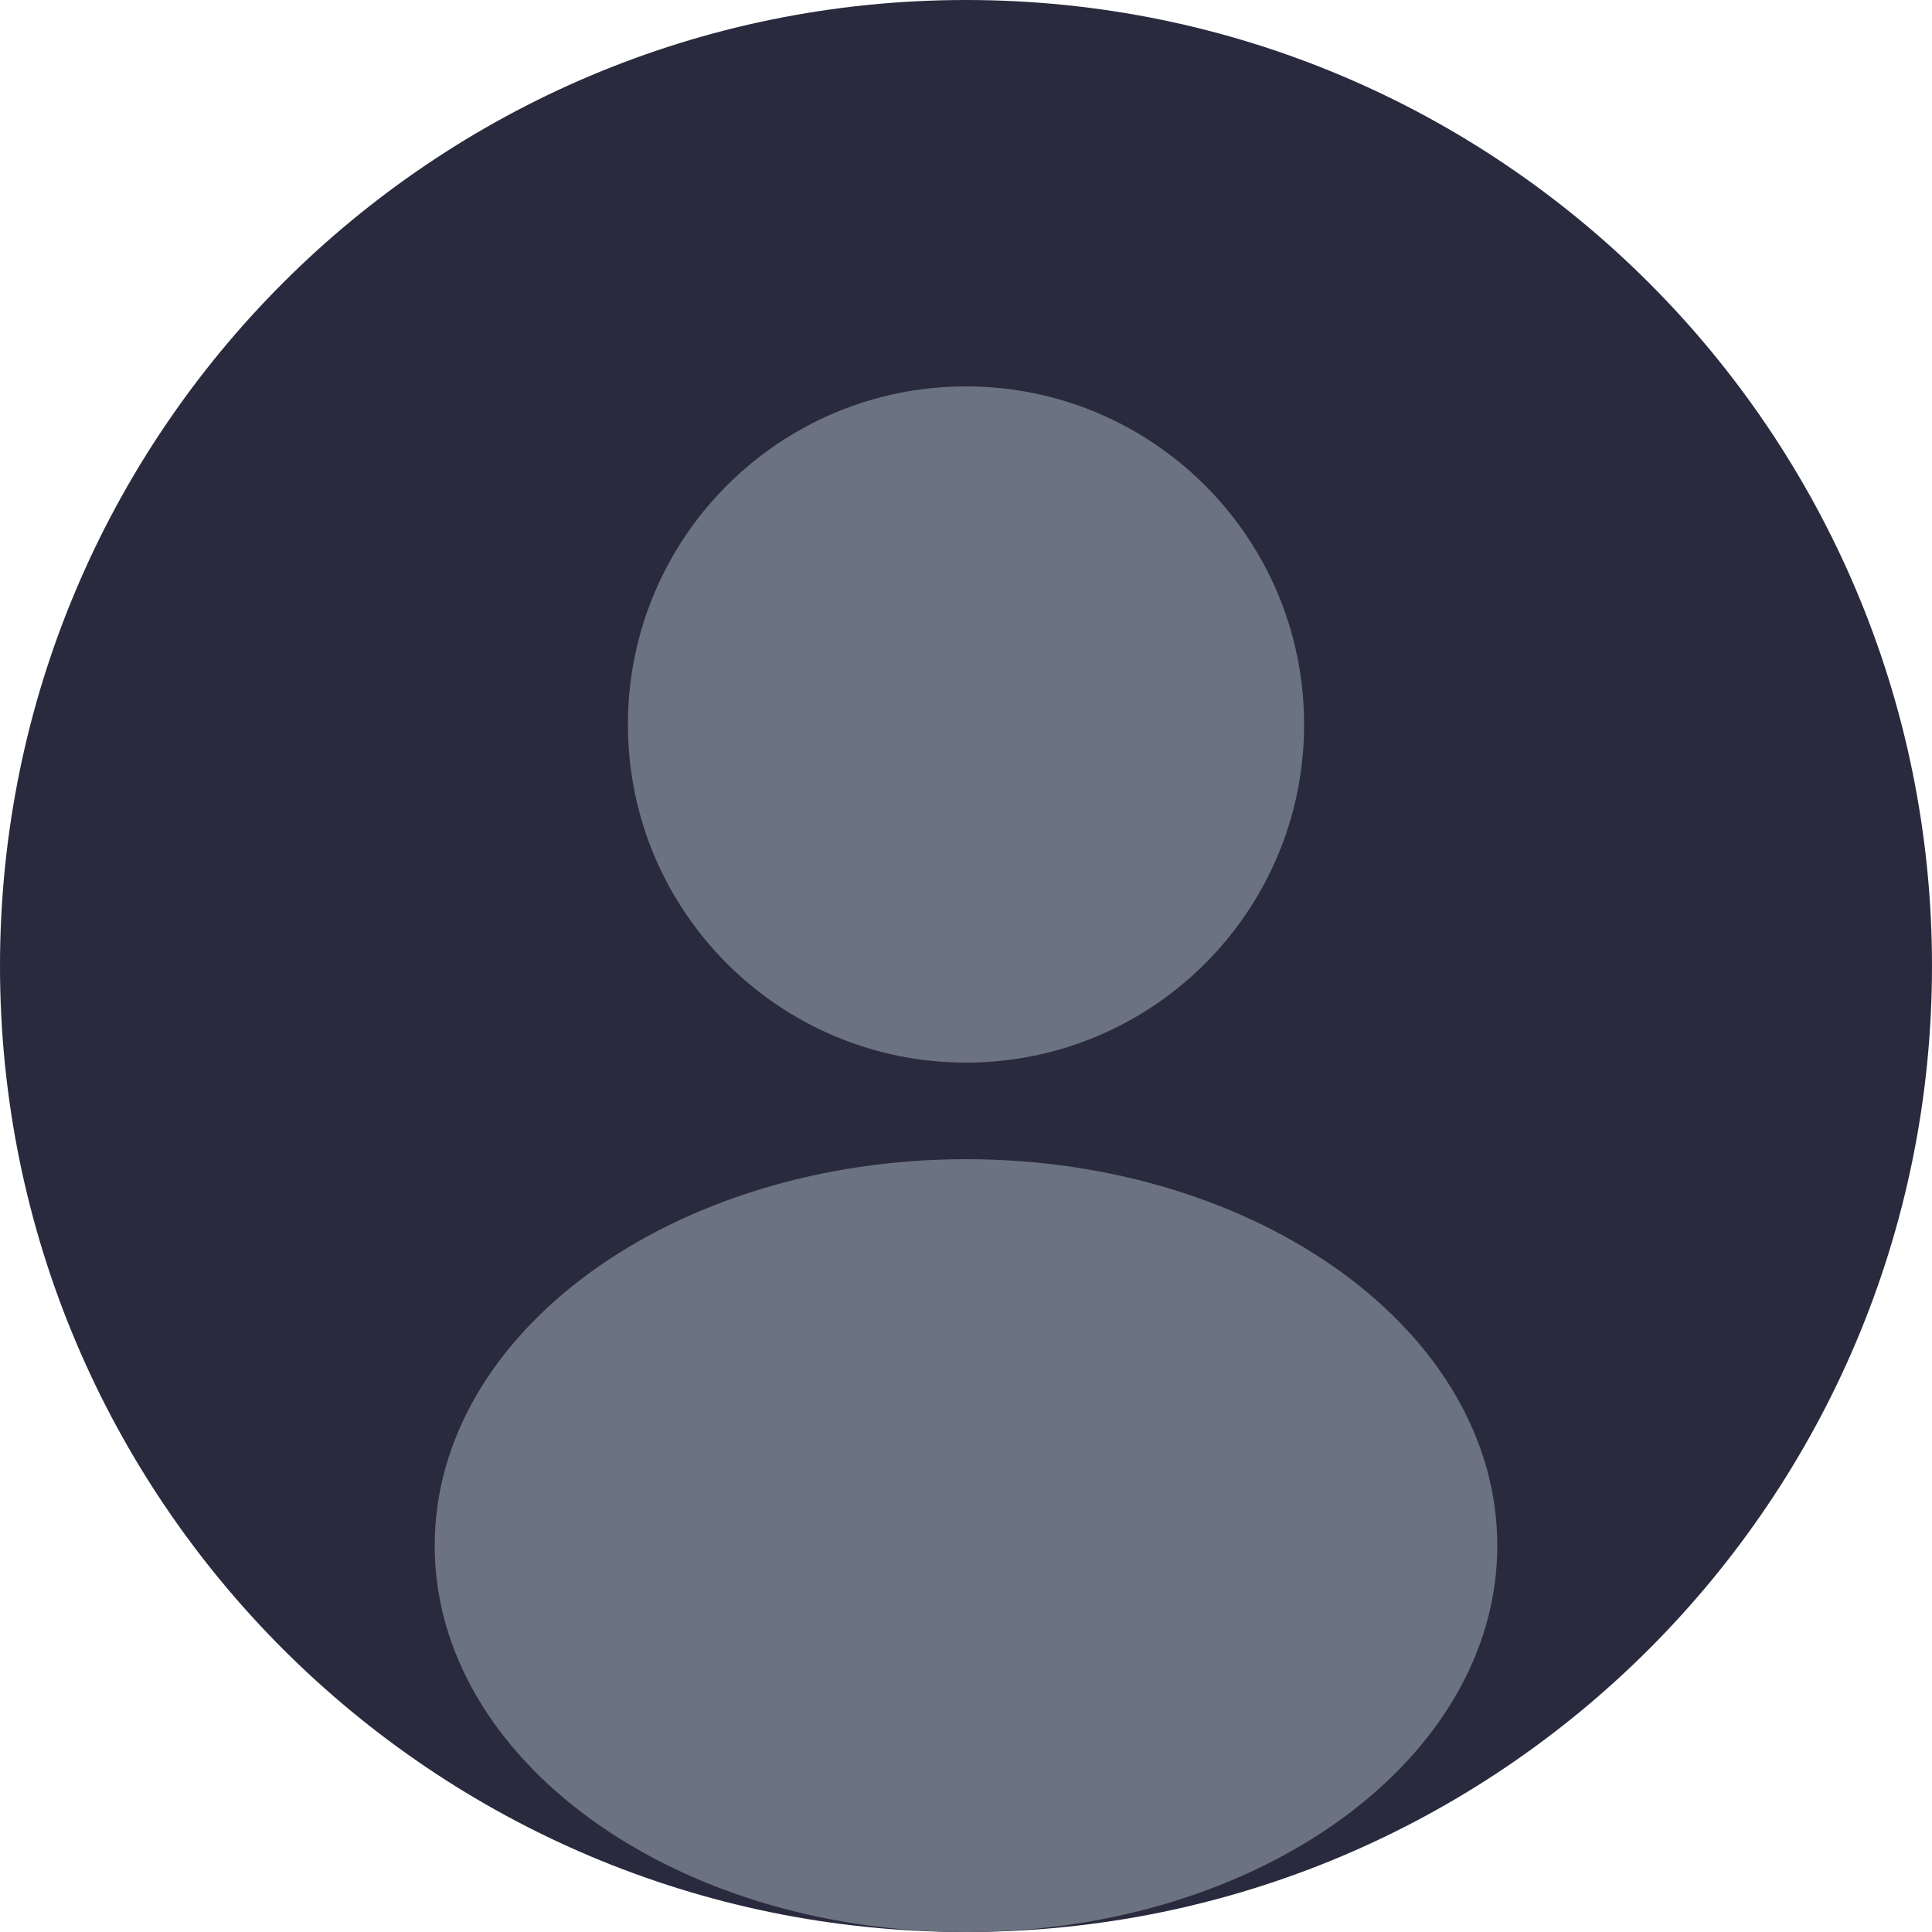
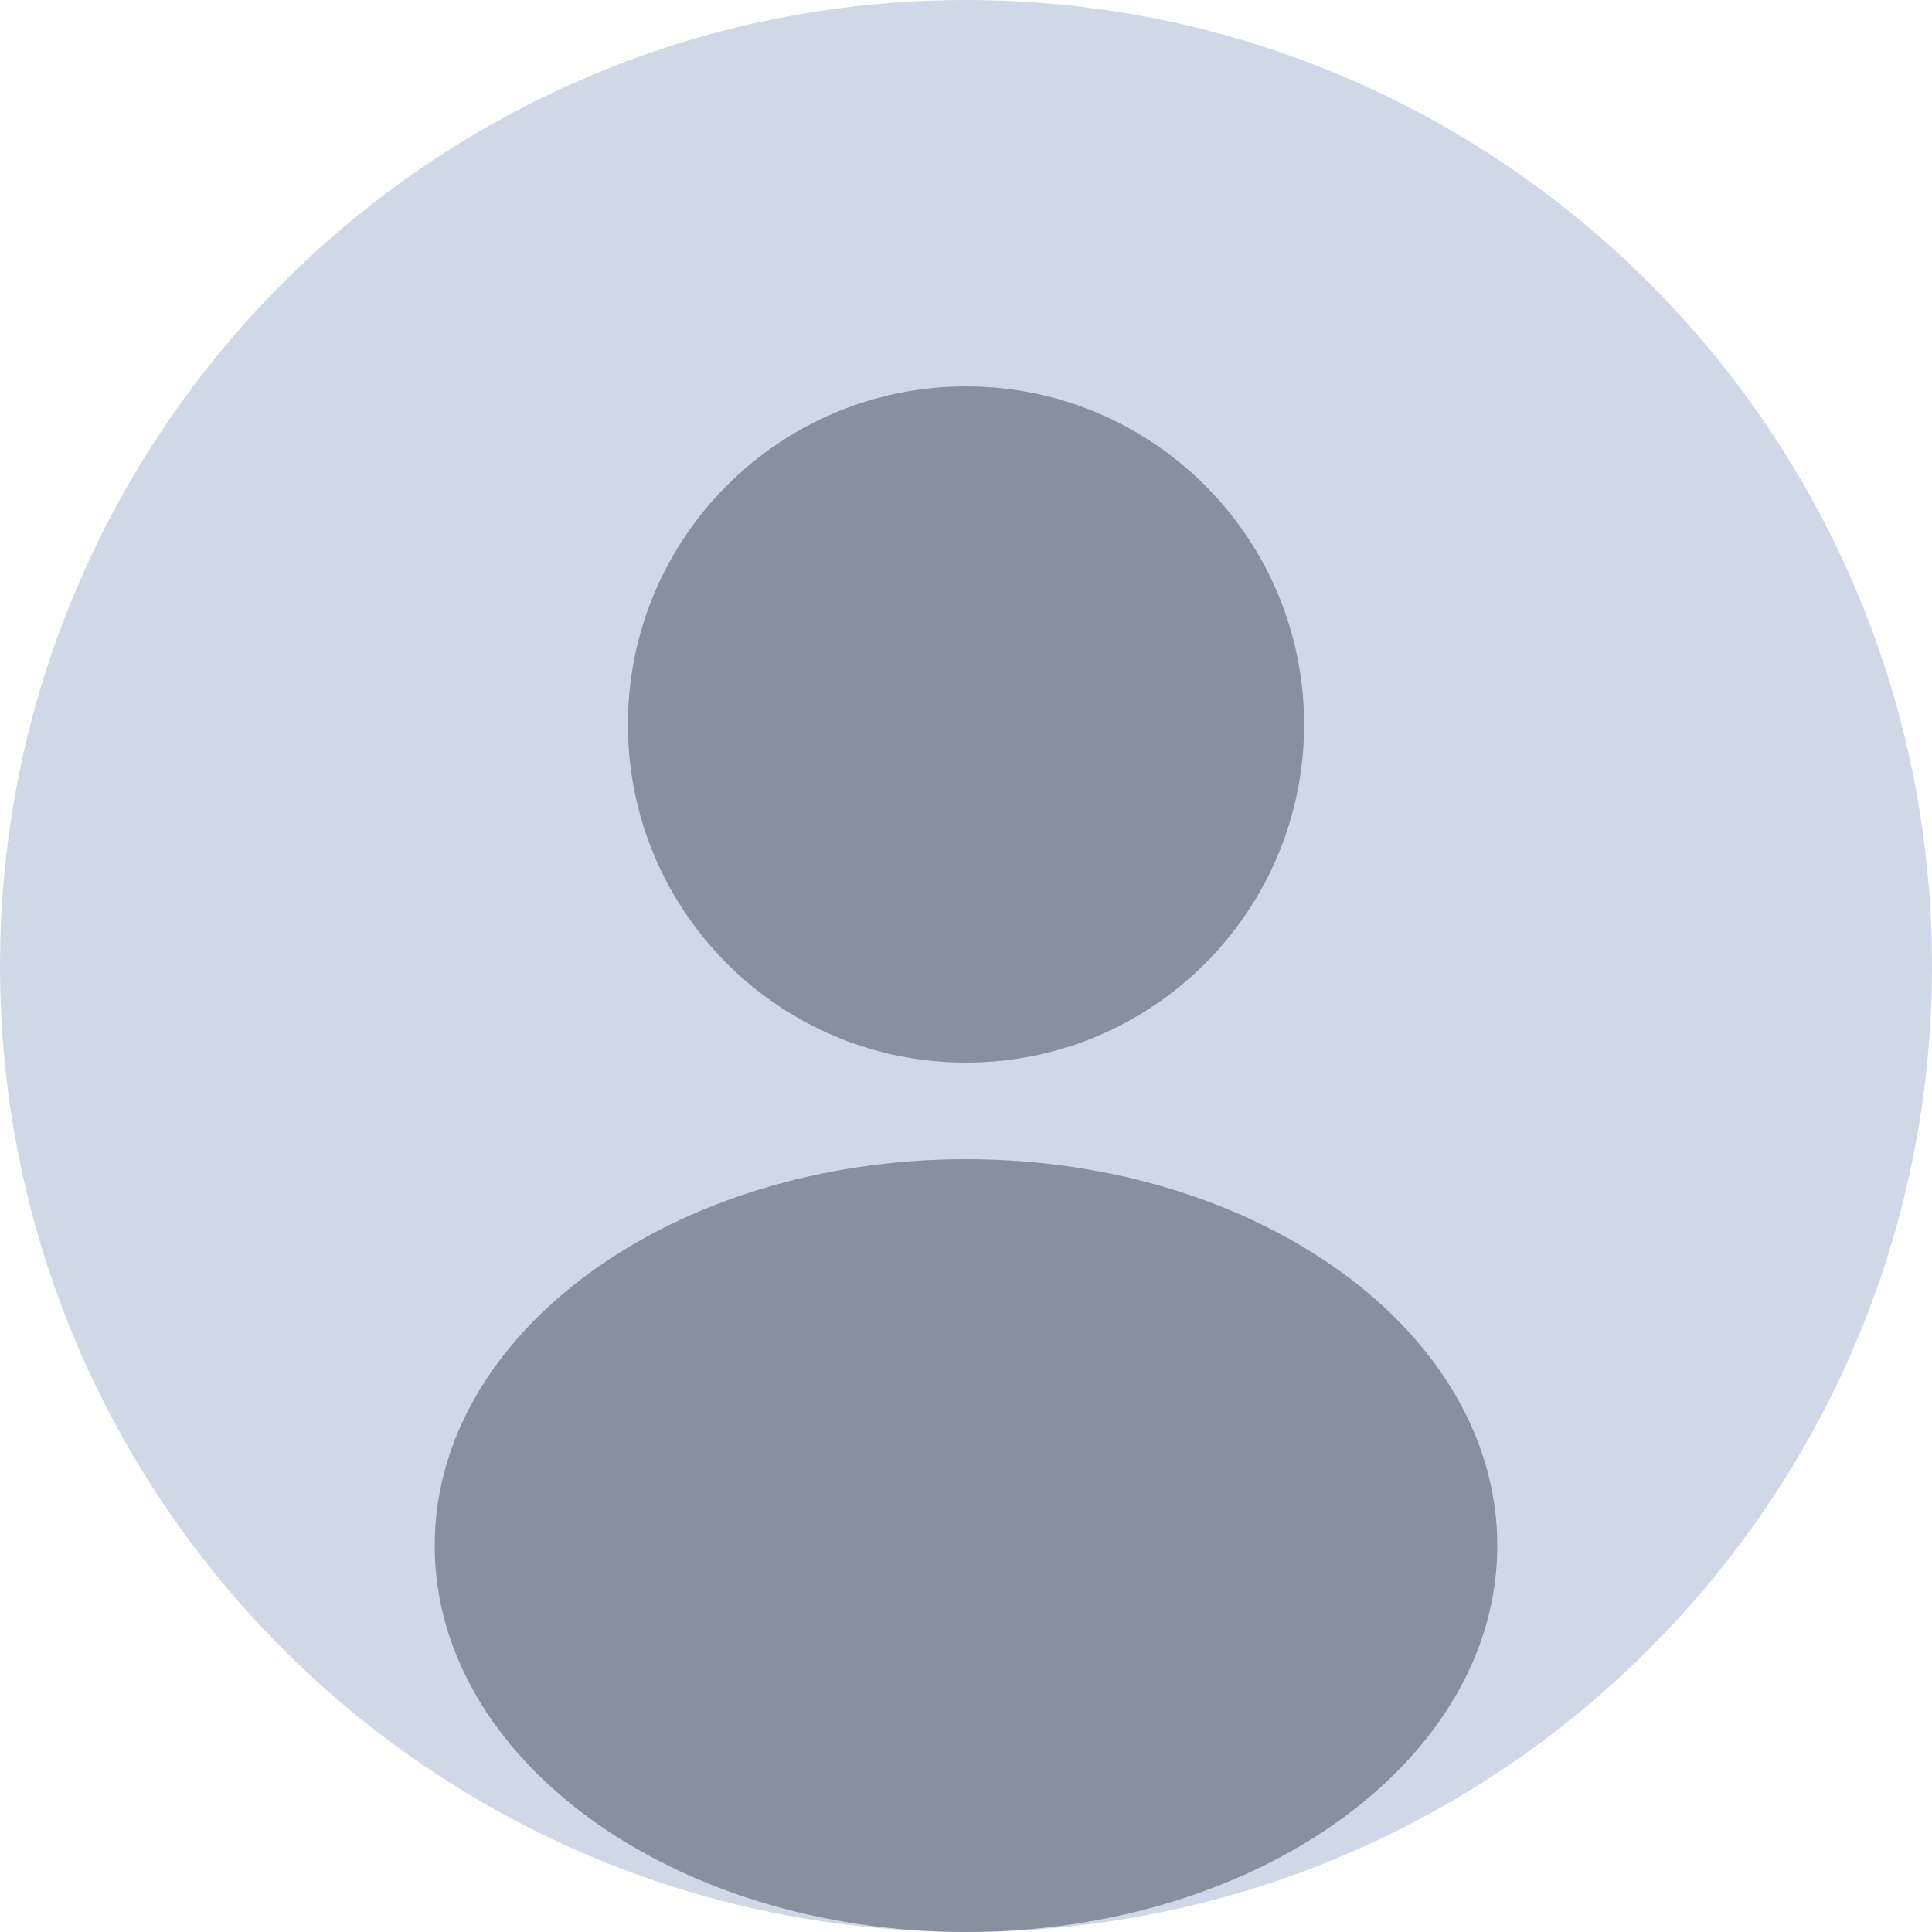
<svg xmlns="http://www.w3.org/2000/svg" viewBox="0 0 200 200" width="200" height="200">
-   <rect width="200" height="200" fill="#2a2a3e" rx="100" />
-   <circle cx="100" cy="75" r="35" fill="#6b7280" />
-   <ellipse cx="100" cy="160" rx="55" ry="40" fill="#6b7280" />
+   <rect width="200" height="200" fill="#d0d8e8" rx="100" />
+   <circle cx="100" cy="75" r="35" fill="#8890a0" />
+   <ellipse cx="100" cy="160" rx="55" ry="40" fill="#8890a0" />
</svg>
